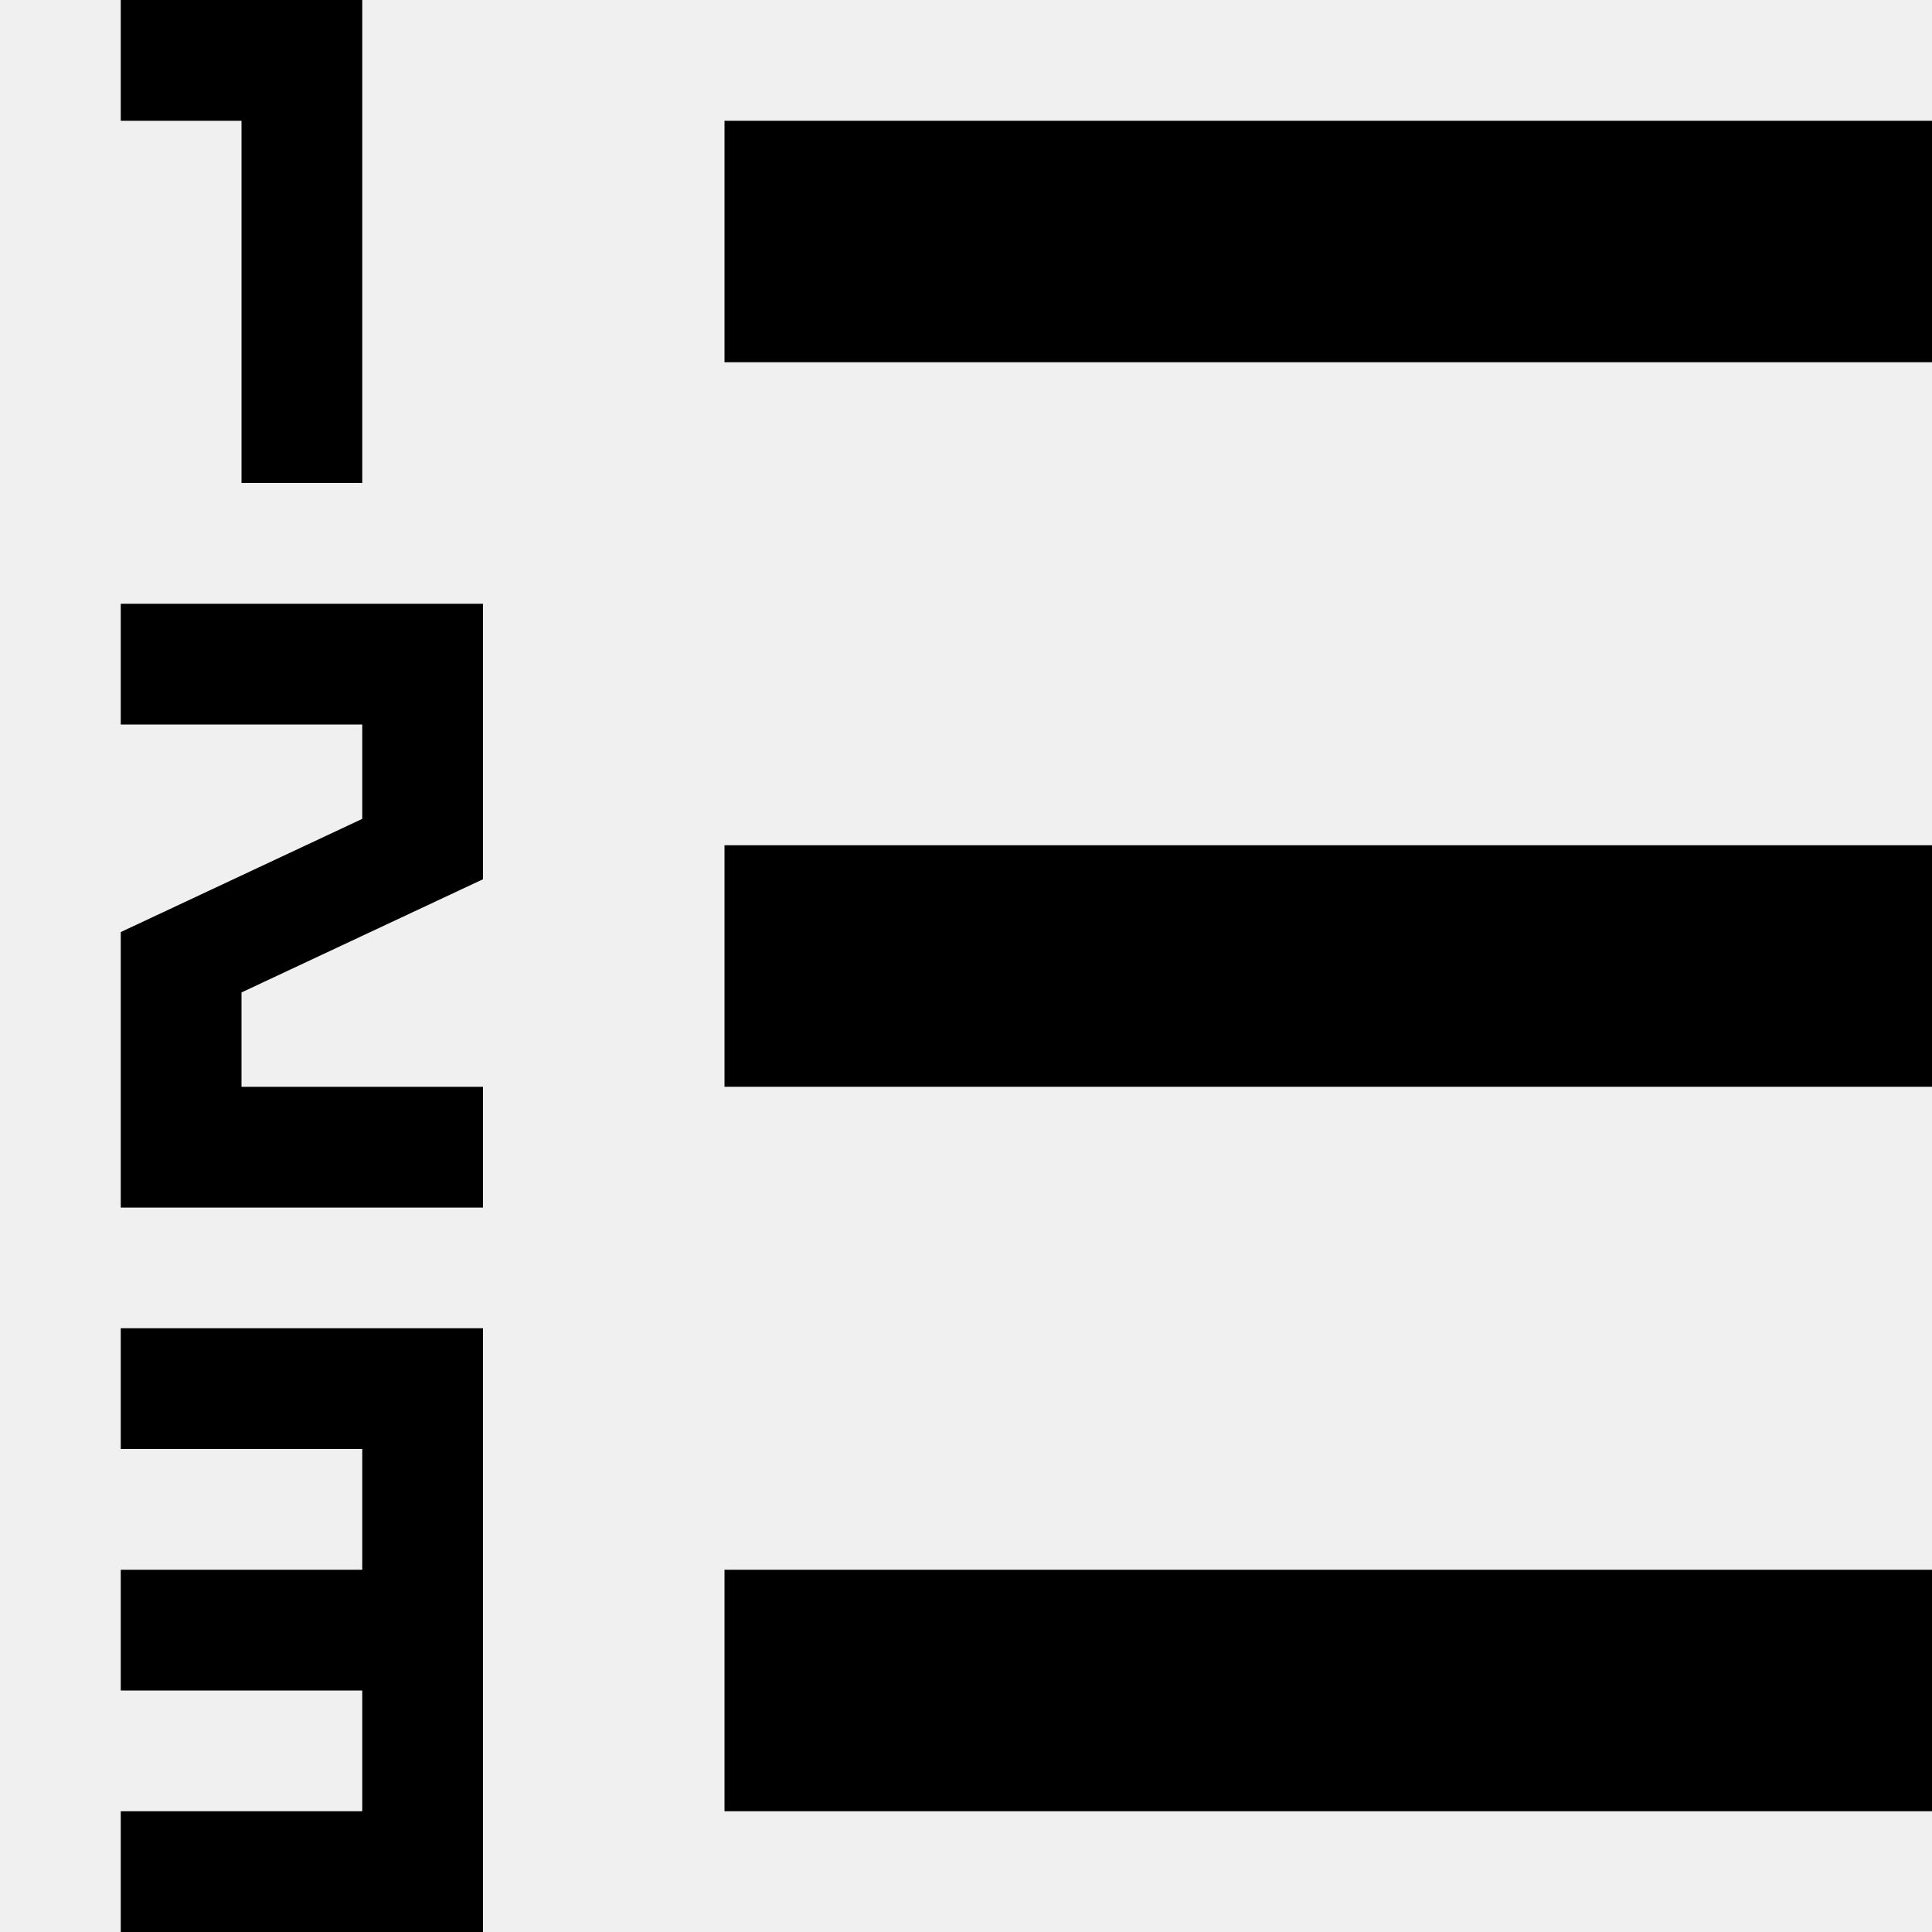
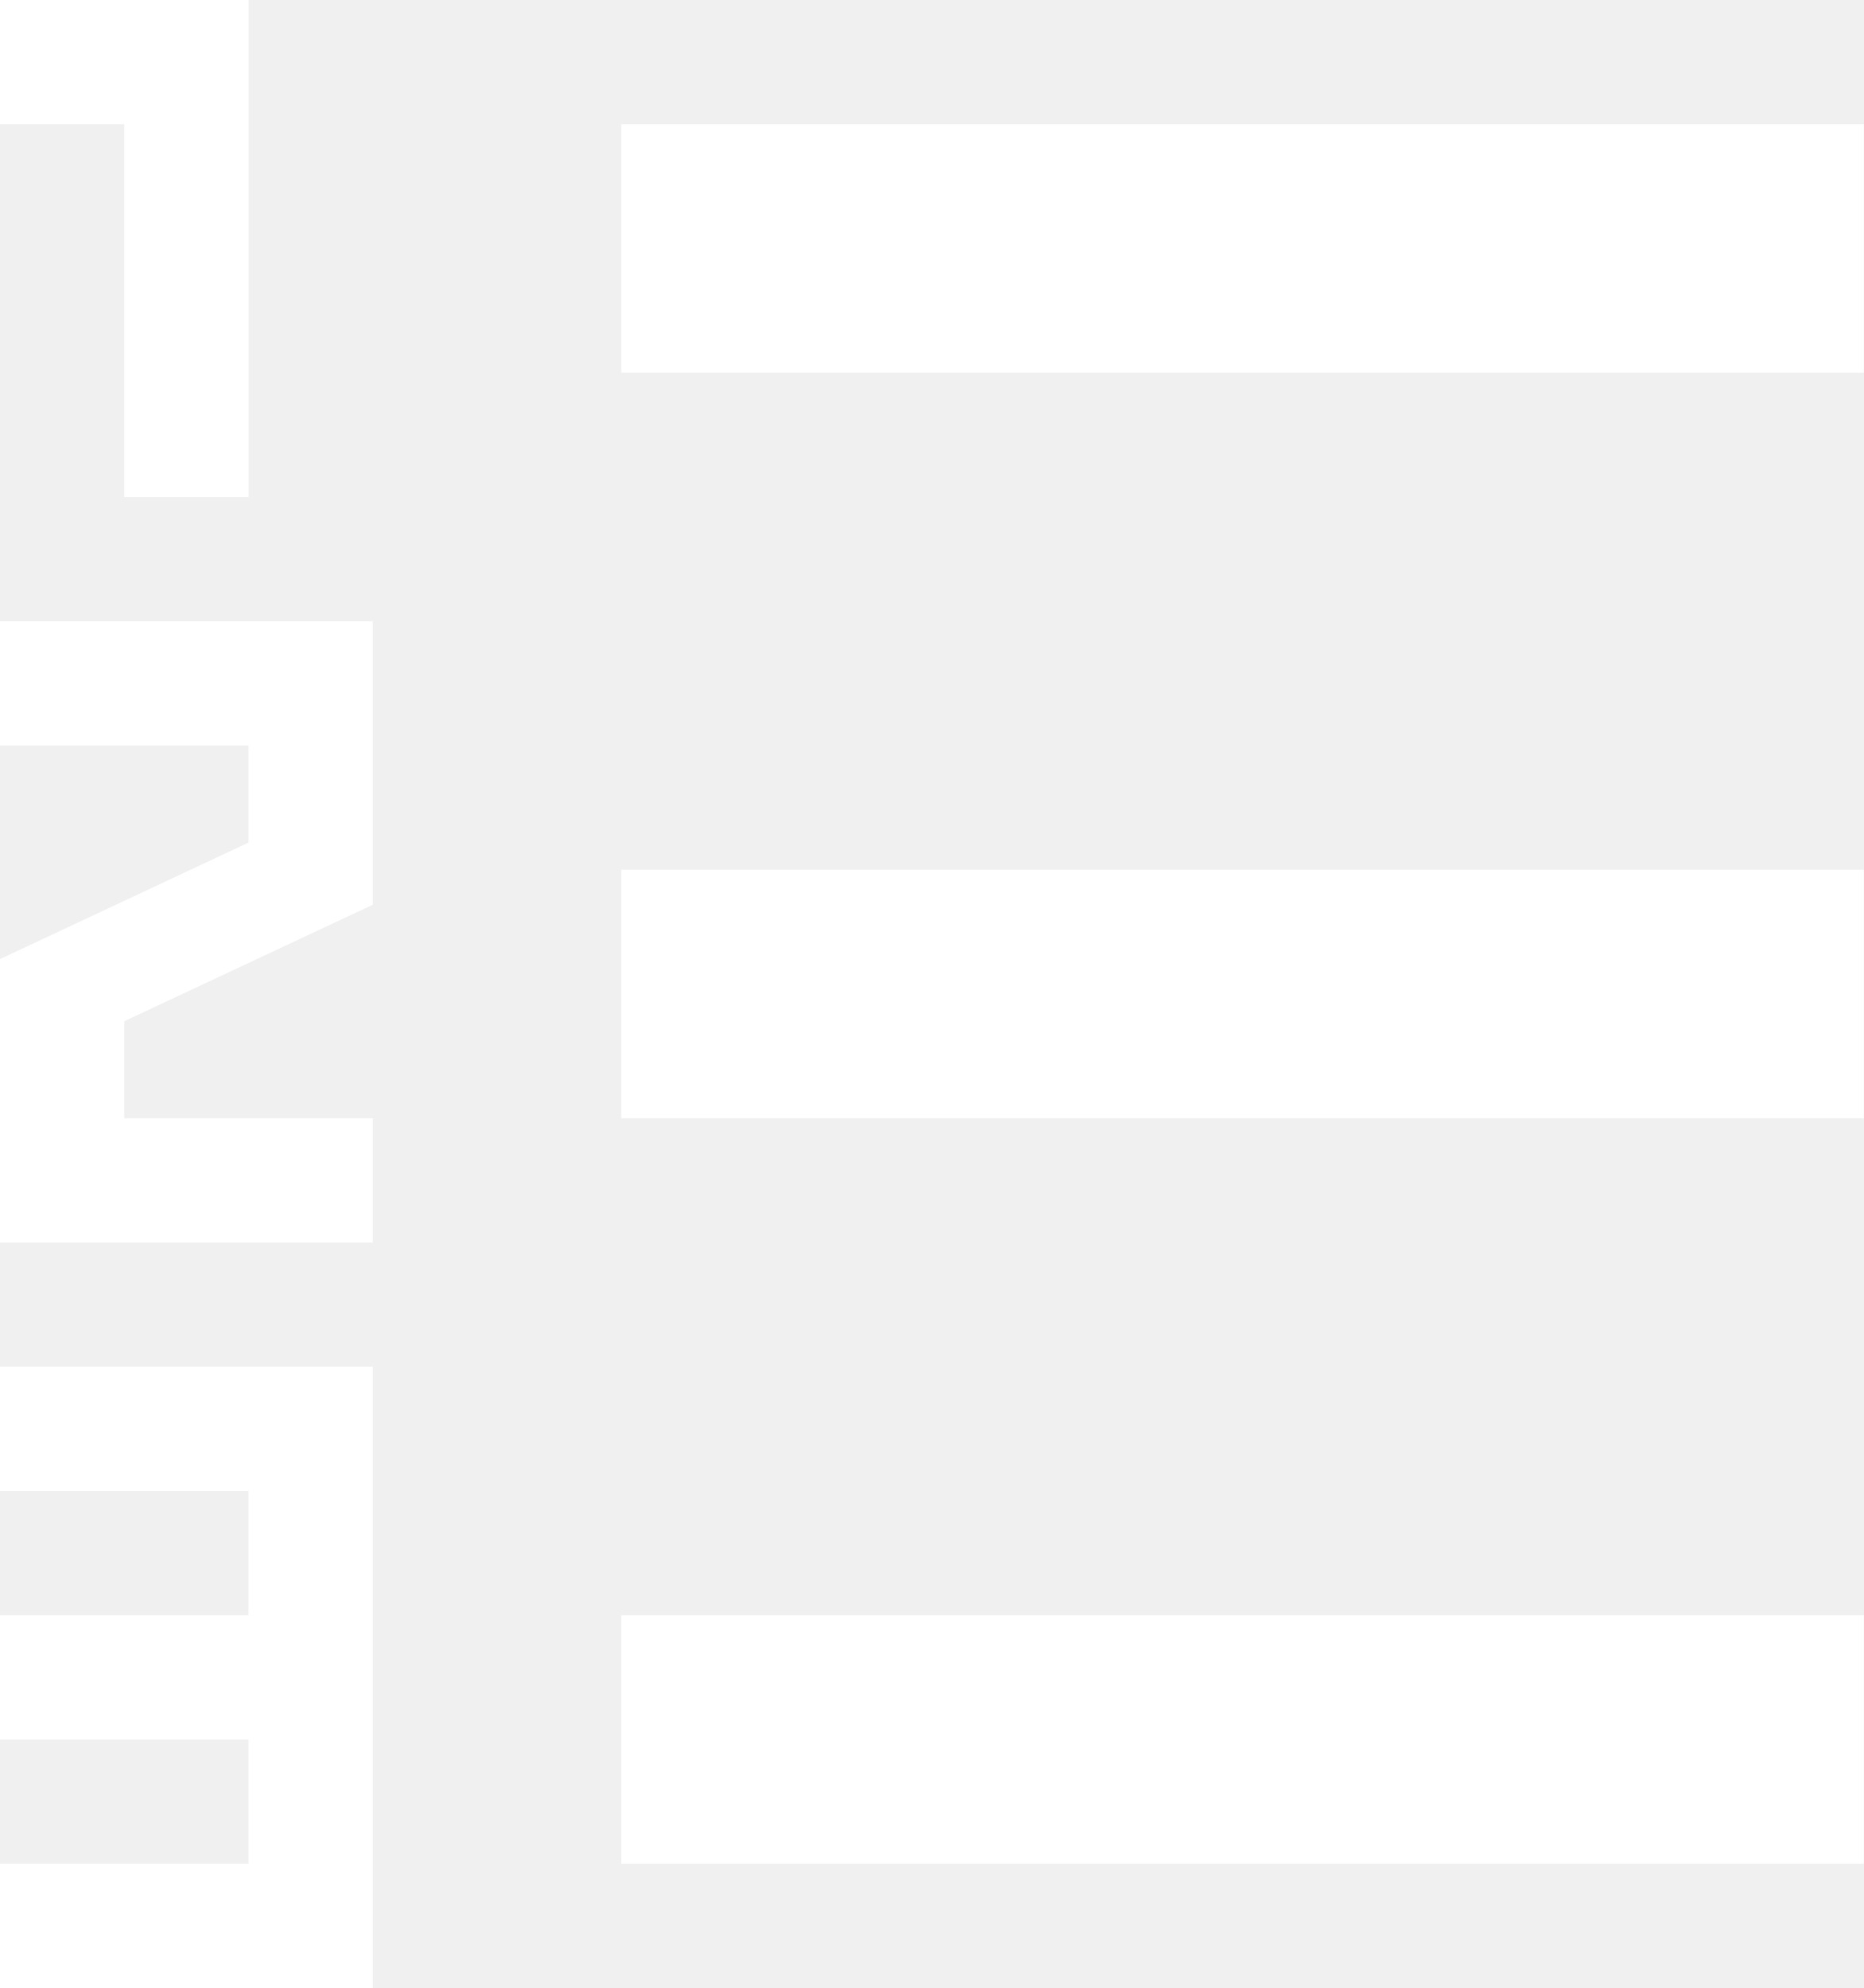
- <svg xmlns="http://www.w3.org/2000/svg" version="1.1" width="32" height="32" viewBox="0 0 32 32">
-   <path d="M12 26h20v4h-20zM12 14h20v4h-20zM12 2h20v4h-20zM6 0v8h-2v-6h-2v-2zM4 16.438v1.563h4v2h-6v-4.563l4-1.875v-1.563h-4v-2h6v4.563zM8 22v10h-6v-2h4v-2h-4v-2h4v-2h-4v-2z" />
+ <svg xmlns="http://www.w3.org/2000/svg" viewBox="-3704 -8955 30 32">
+   <defs>
+     <style>
+       .cls-1 {
+         fill: #fff;
+       }
+     </style>
+   </defs>
+   <path id="list-numbered" class="cls-1" d="M12,26H32v4H12Zm0-12H32v4H12ZM12,2H32V6H12ZM6,0V8H4V2H2V0ZM4,16.438V18H8v2H2V15.438l4-1.875V12H2V10H8v4.563ZM8,22V32H2V30H6V28H2V26H6V24H2V22Z" transform="translate(-3706 -8955)" />
</svg>
